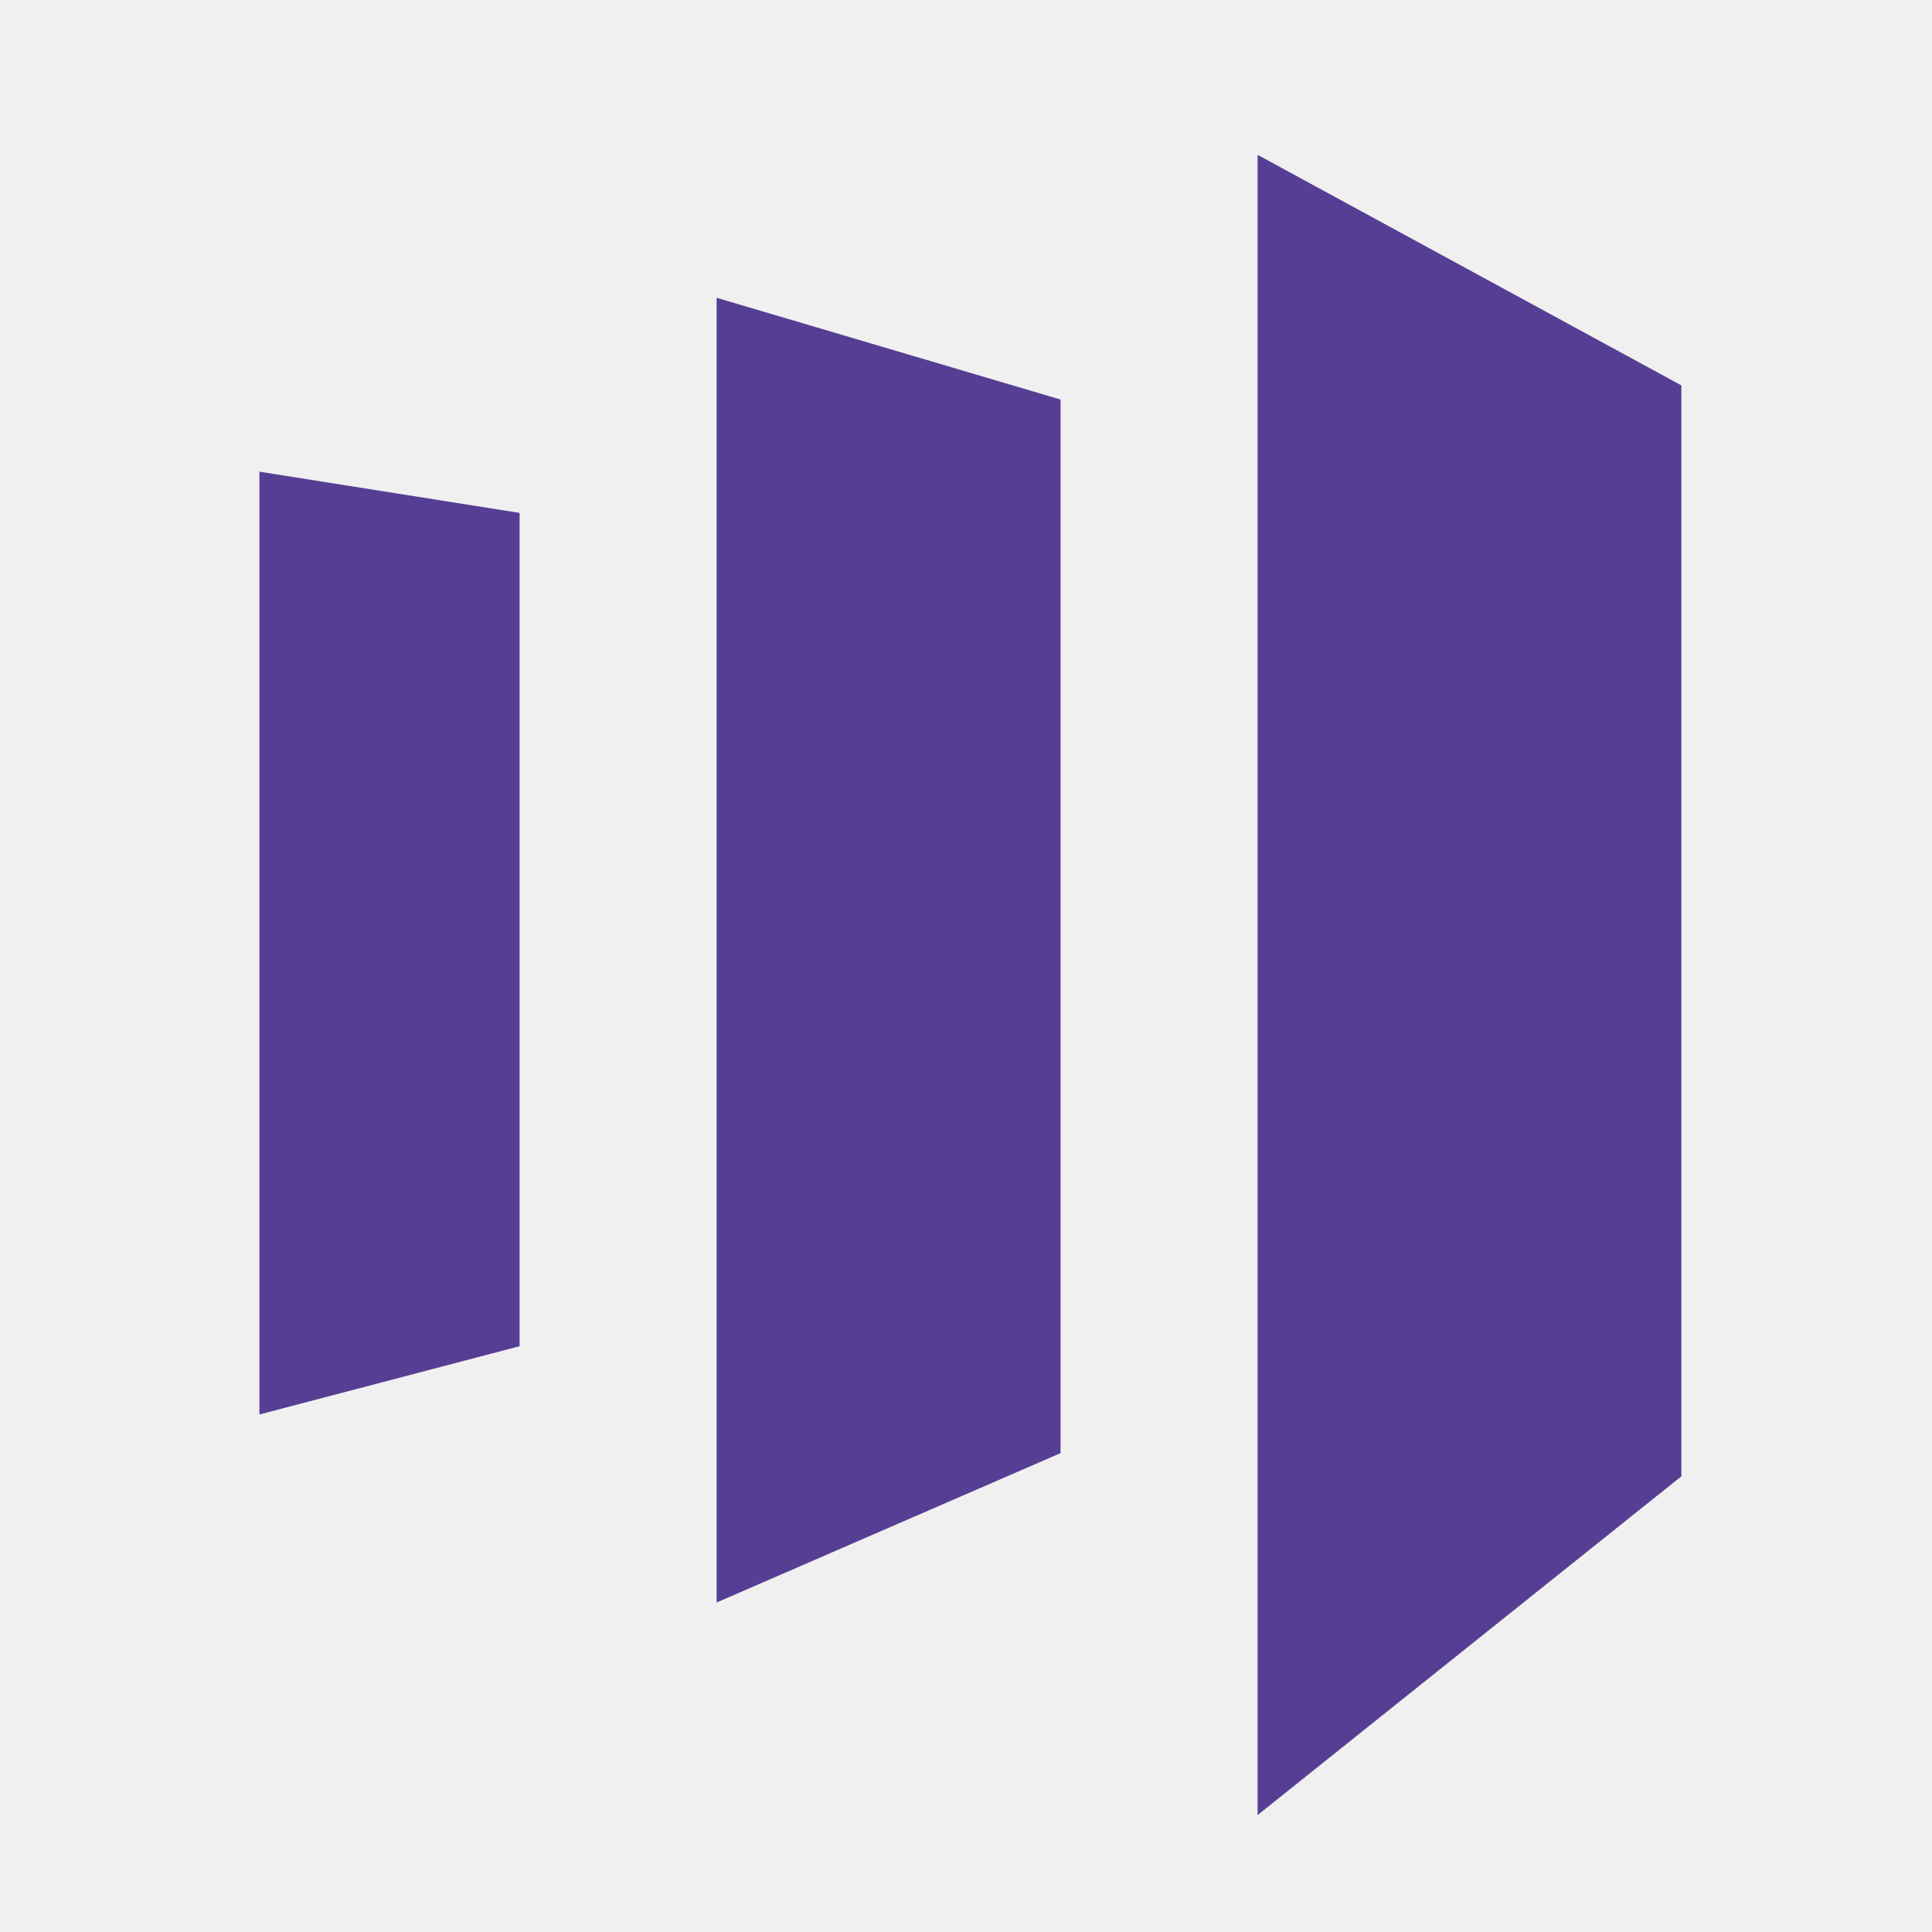
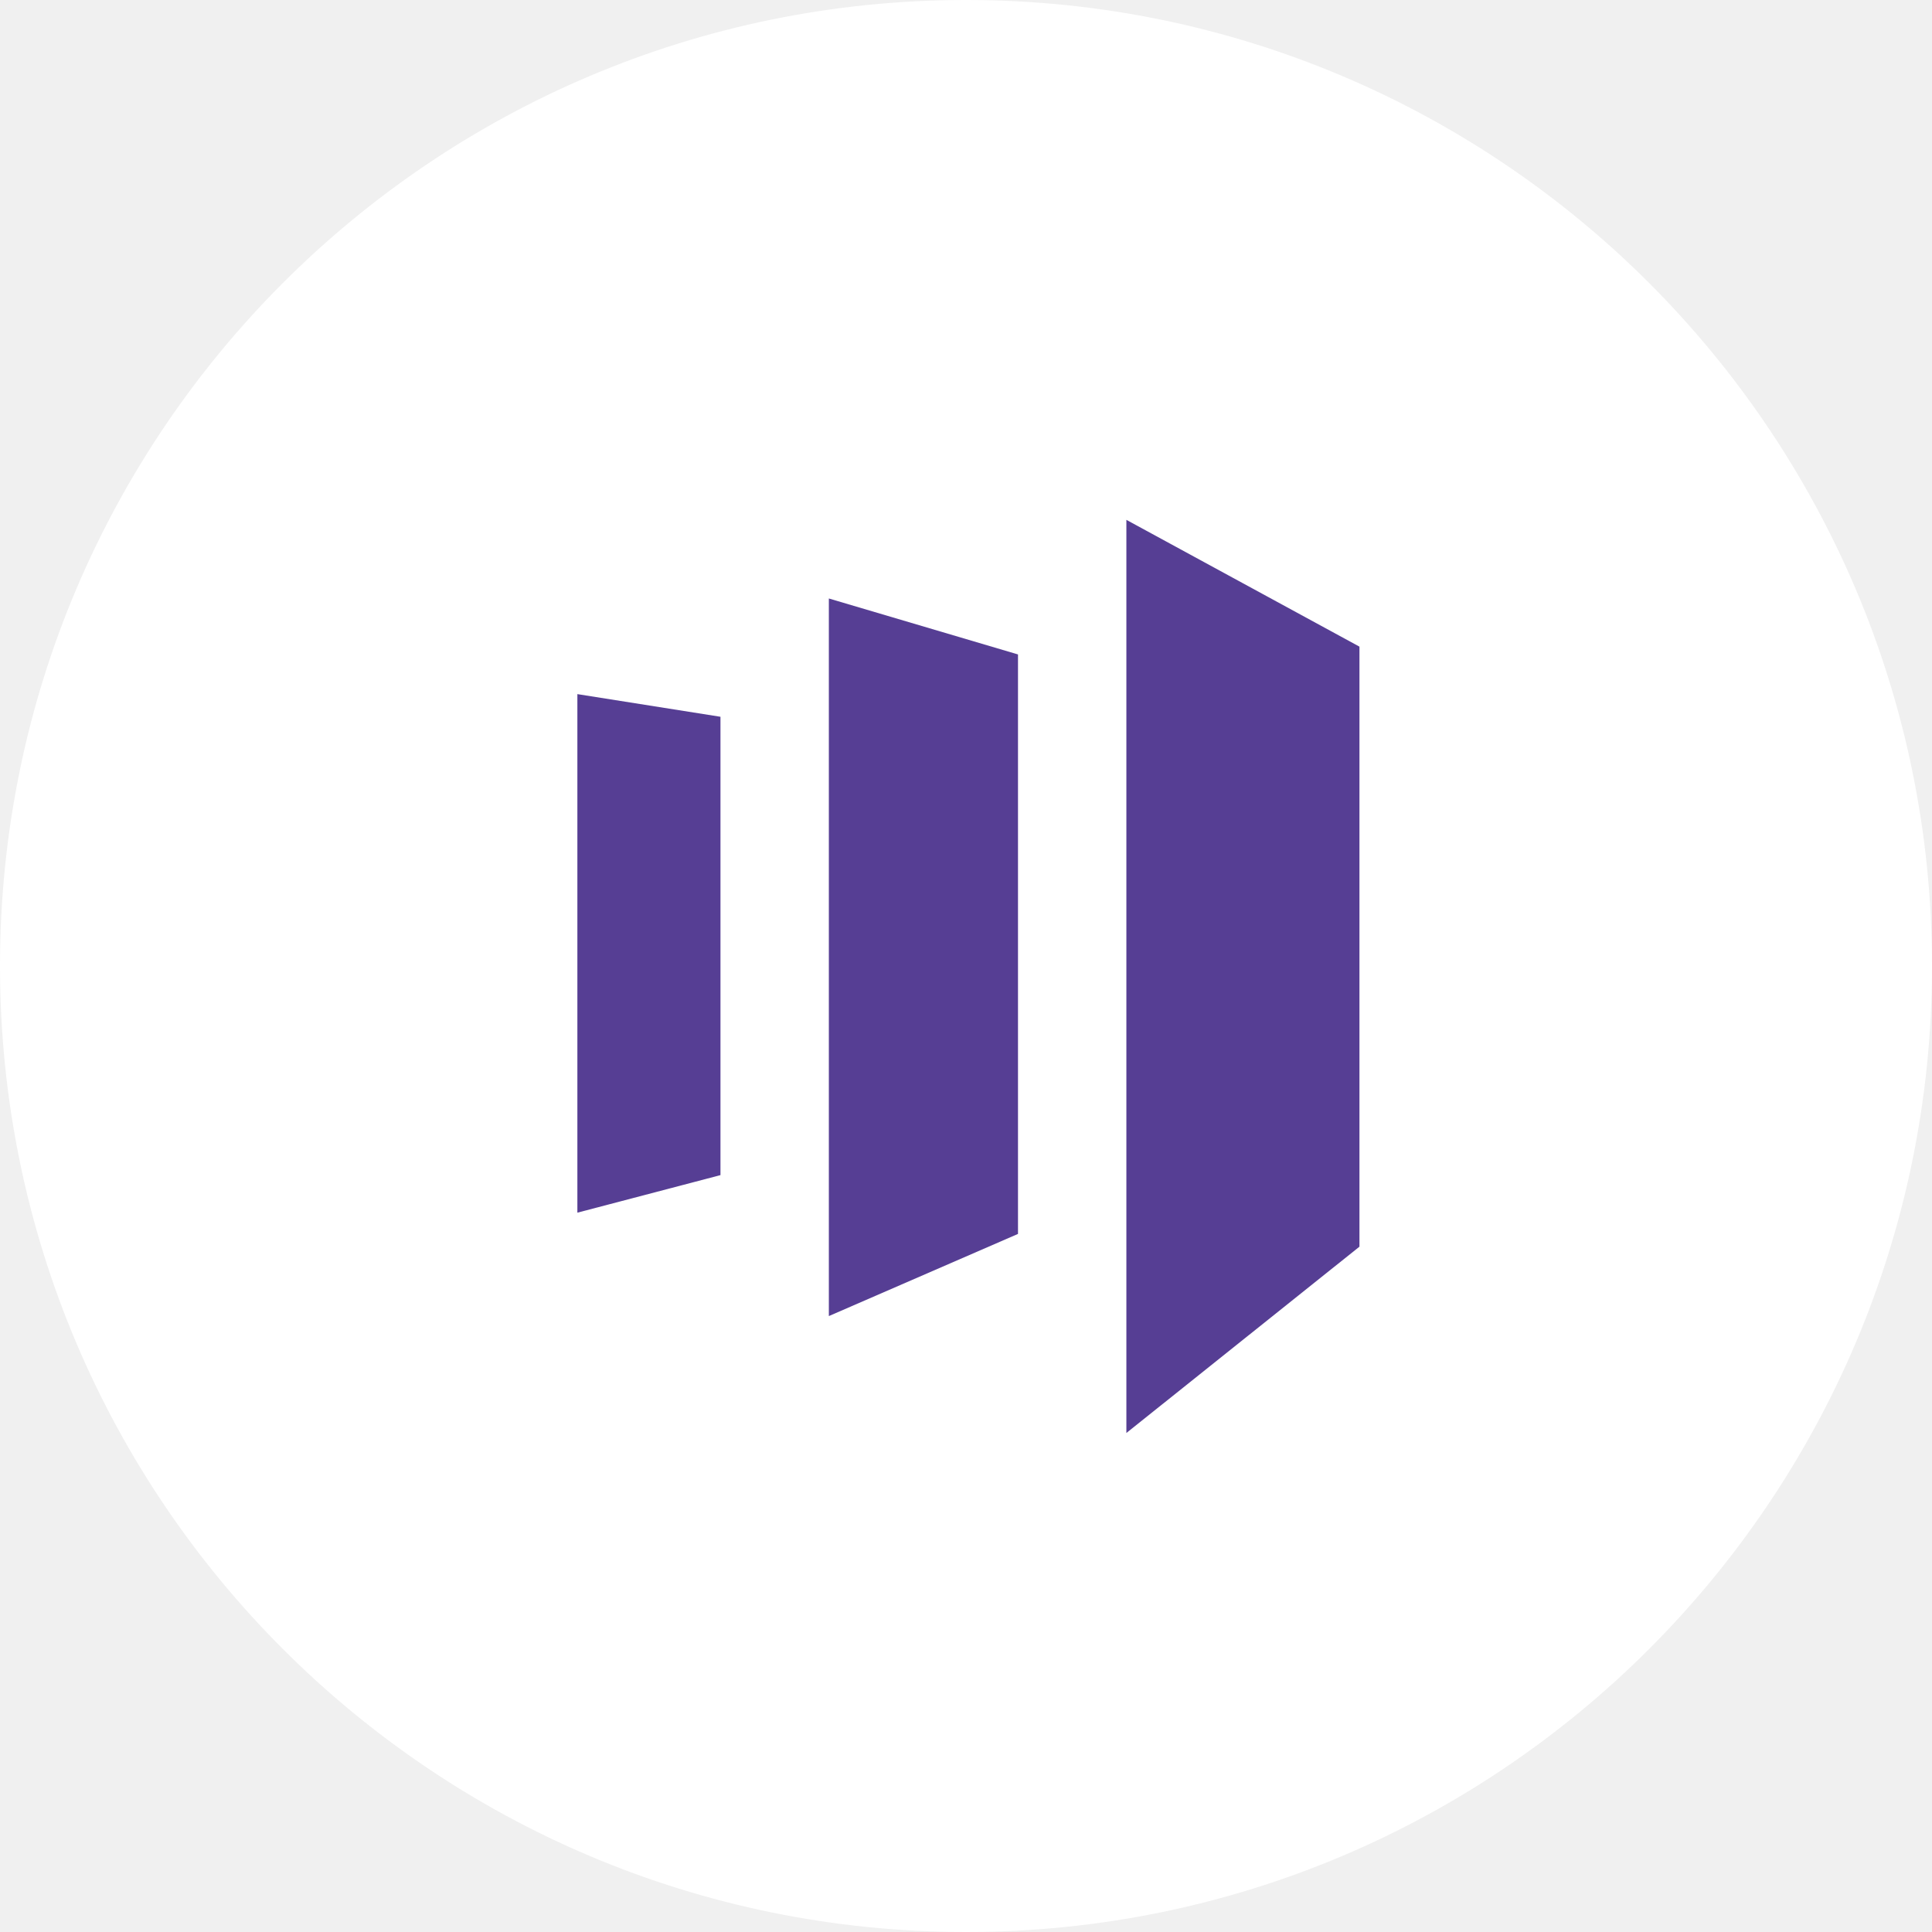
- <svg xmlns="http://www.w3.org/2000/svg" width="44" height="44" viewBox="0 0 44 44" fill="none">
-   <g id="Frame" clip-path="url(#clip0_2626_719)">
-     <path id="Vector" d="M28.641 3.526V41.337L38.292 33.622V8.777L28.641 3.526Z" fill="#563E94" />
-     <path id="Vector_2" d="M24.153 33.094L16.321 36.496V6.782L24.153 9.099V33.094Z" fill="#563E94" />
-     <path id="Vector_3" d="M5.908 32.214L11.833 30.659V11.681L5.908 10.742V32.214Z" fill="#563E94" />
+ <svg xmlns="http://www.w3.org/2000/svg" width="80" height="80" viewBox="0 0 80 80" fill="none">
+   <rect width="80" height="80" rx="40" fill="white" />
+   <g clip-path="url(#clip0_2626_728)">
+     <path d="M46.641 21.526V59.337L56.292 51.622V26.776L46.641 21.526Z" fill="#563E94" />
+     <path d="M42.153 51.094L34.321 54.496V24.782L42.153 27.099V51.094Z" fill="#563E94" />
+     <path d="M23.908 50.214L29.833 48.659V29.68L23.908 28.742V50.214Z" fill="#563E94" />
  </g>
  <defs>
-     <clipPath id="clip0_2626_719">
-       <rect width="44" height="44" fill="white" />
+     <clipPath id="clip0_2626_728">
+       <rect width="44" height="44" fill="white" transform="translate(18 18)" />
    </clipPath>
  </defs>
</svg>
